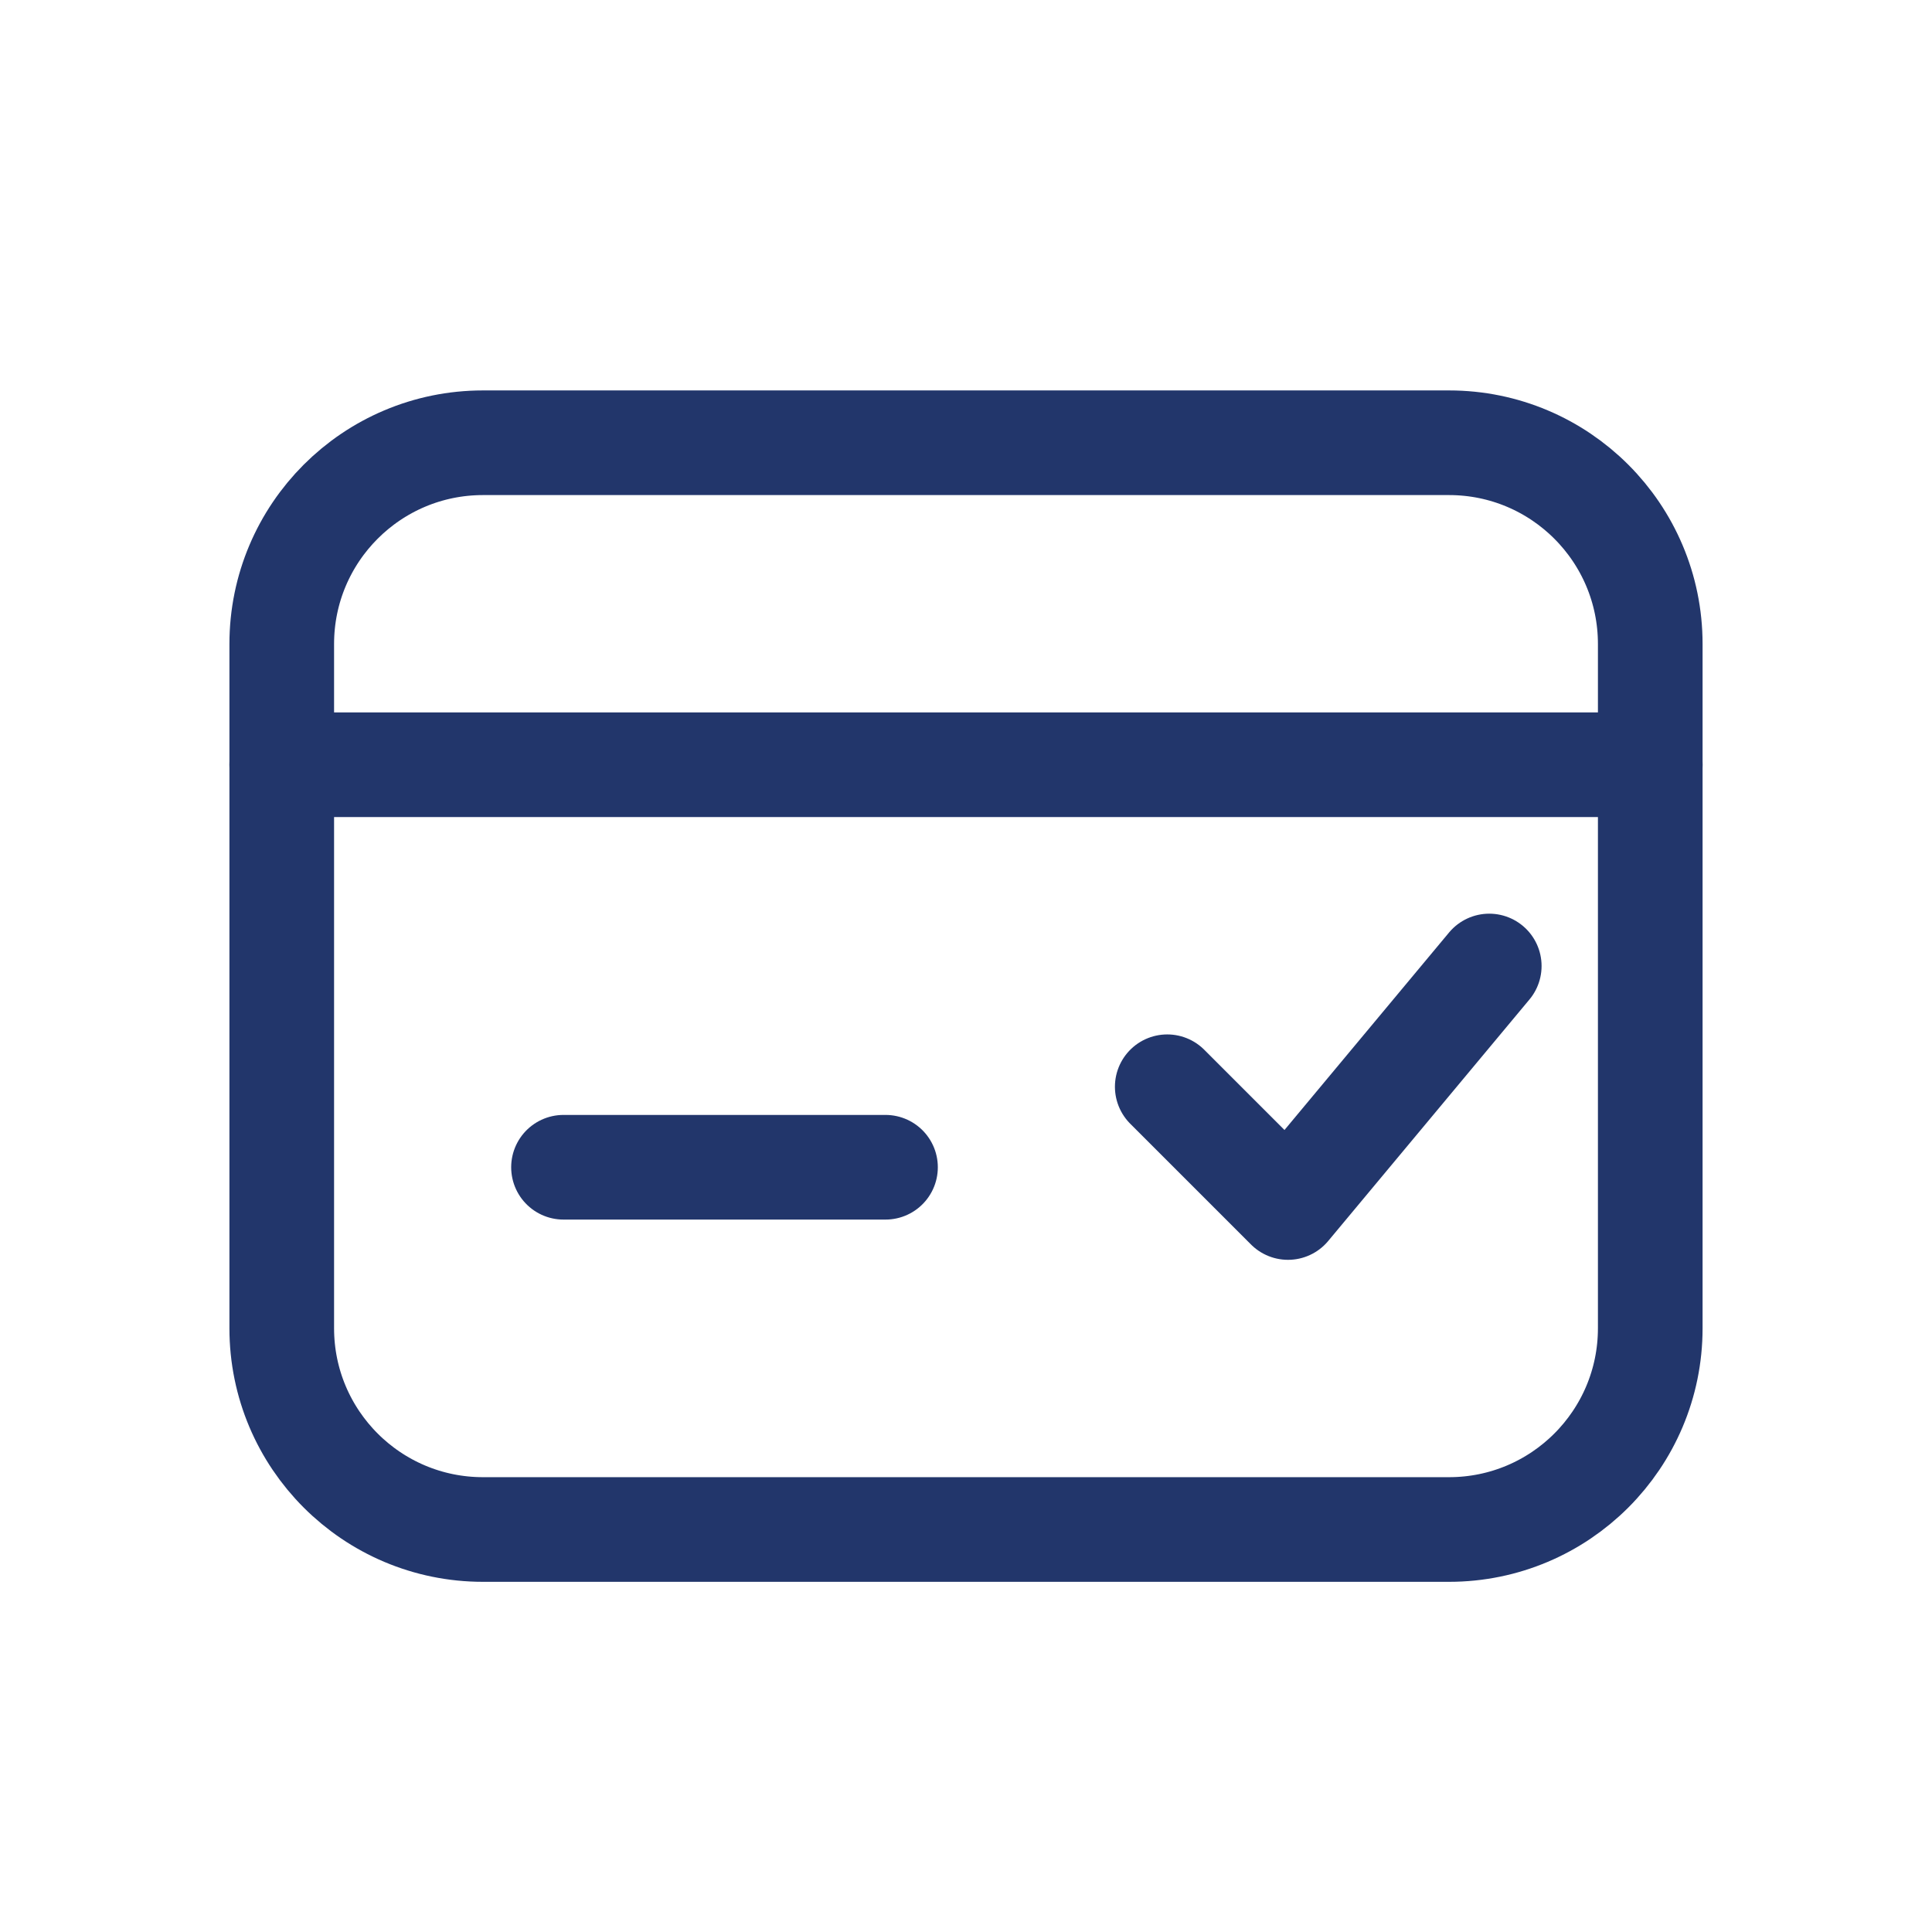
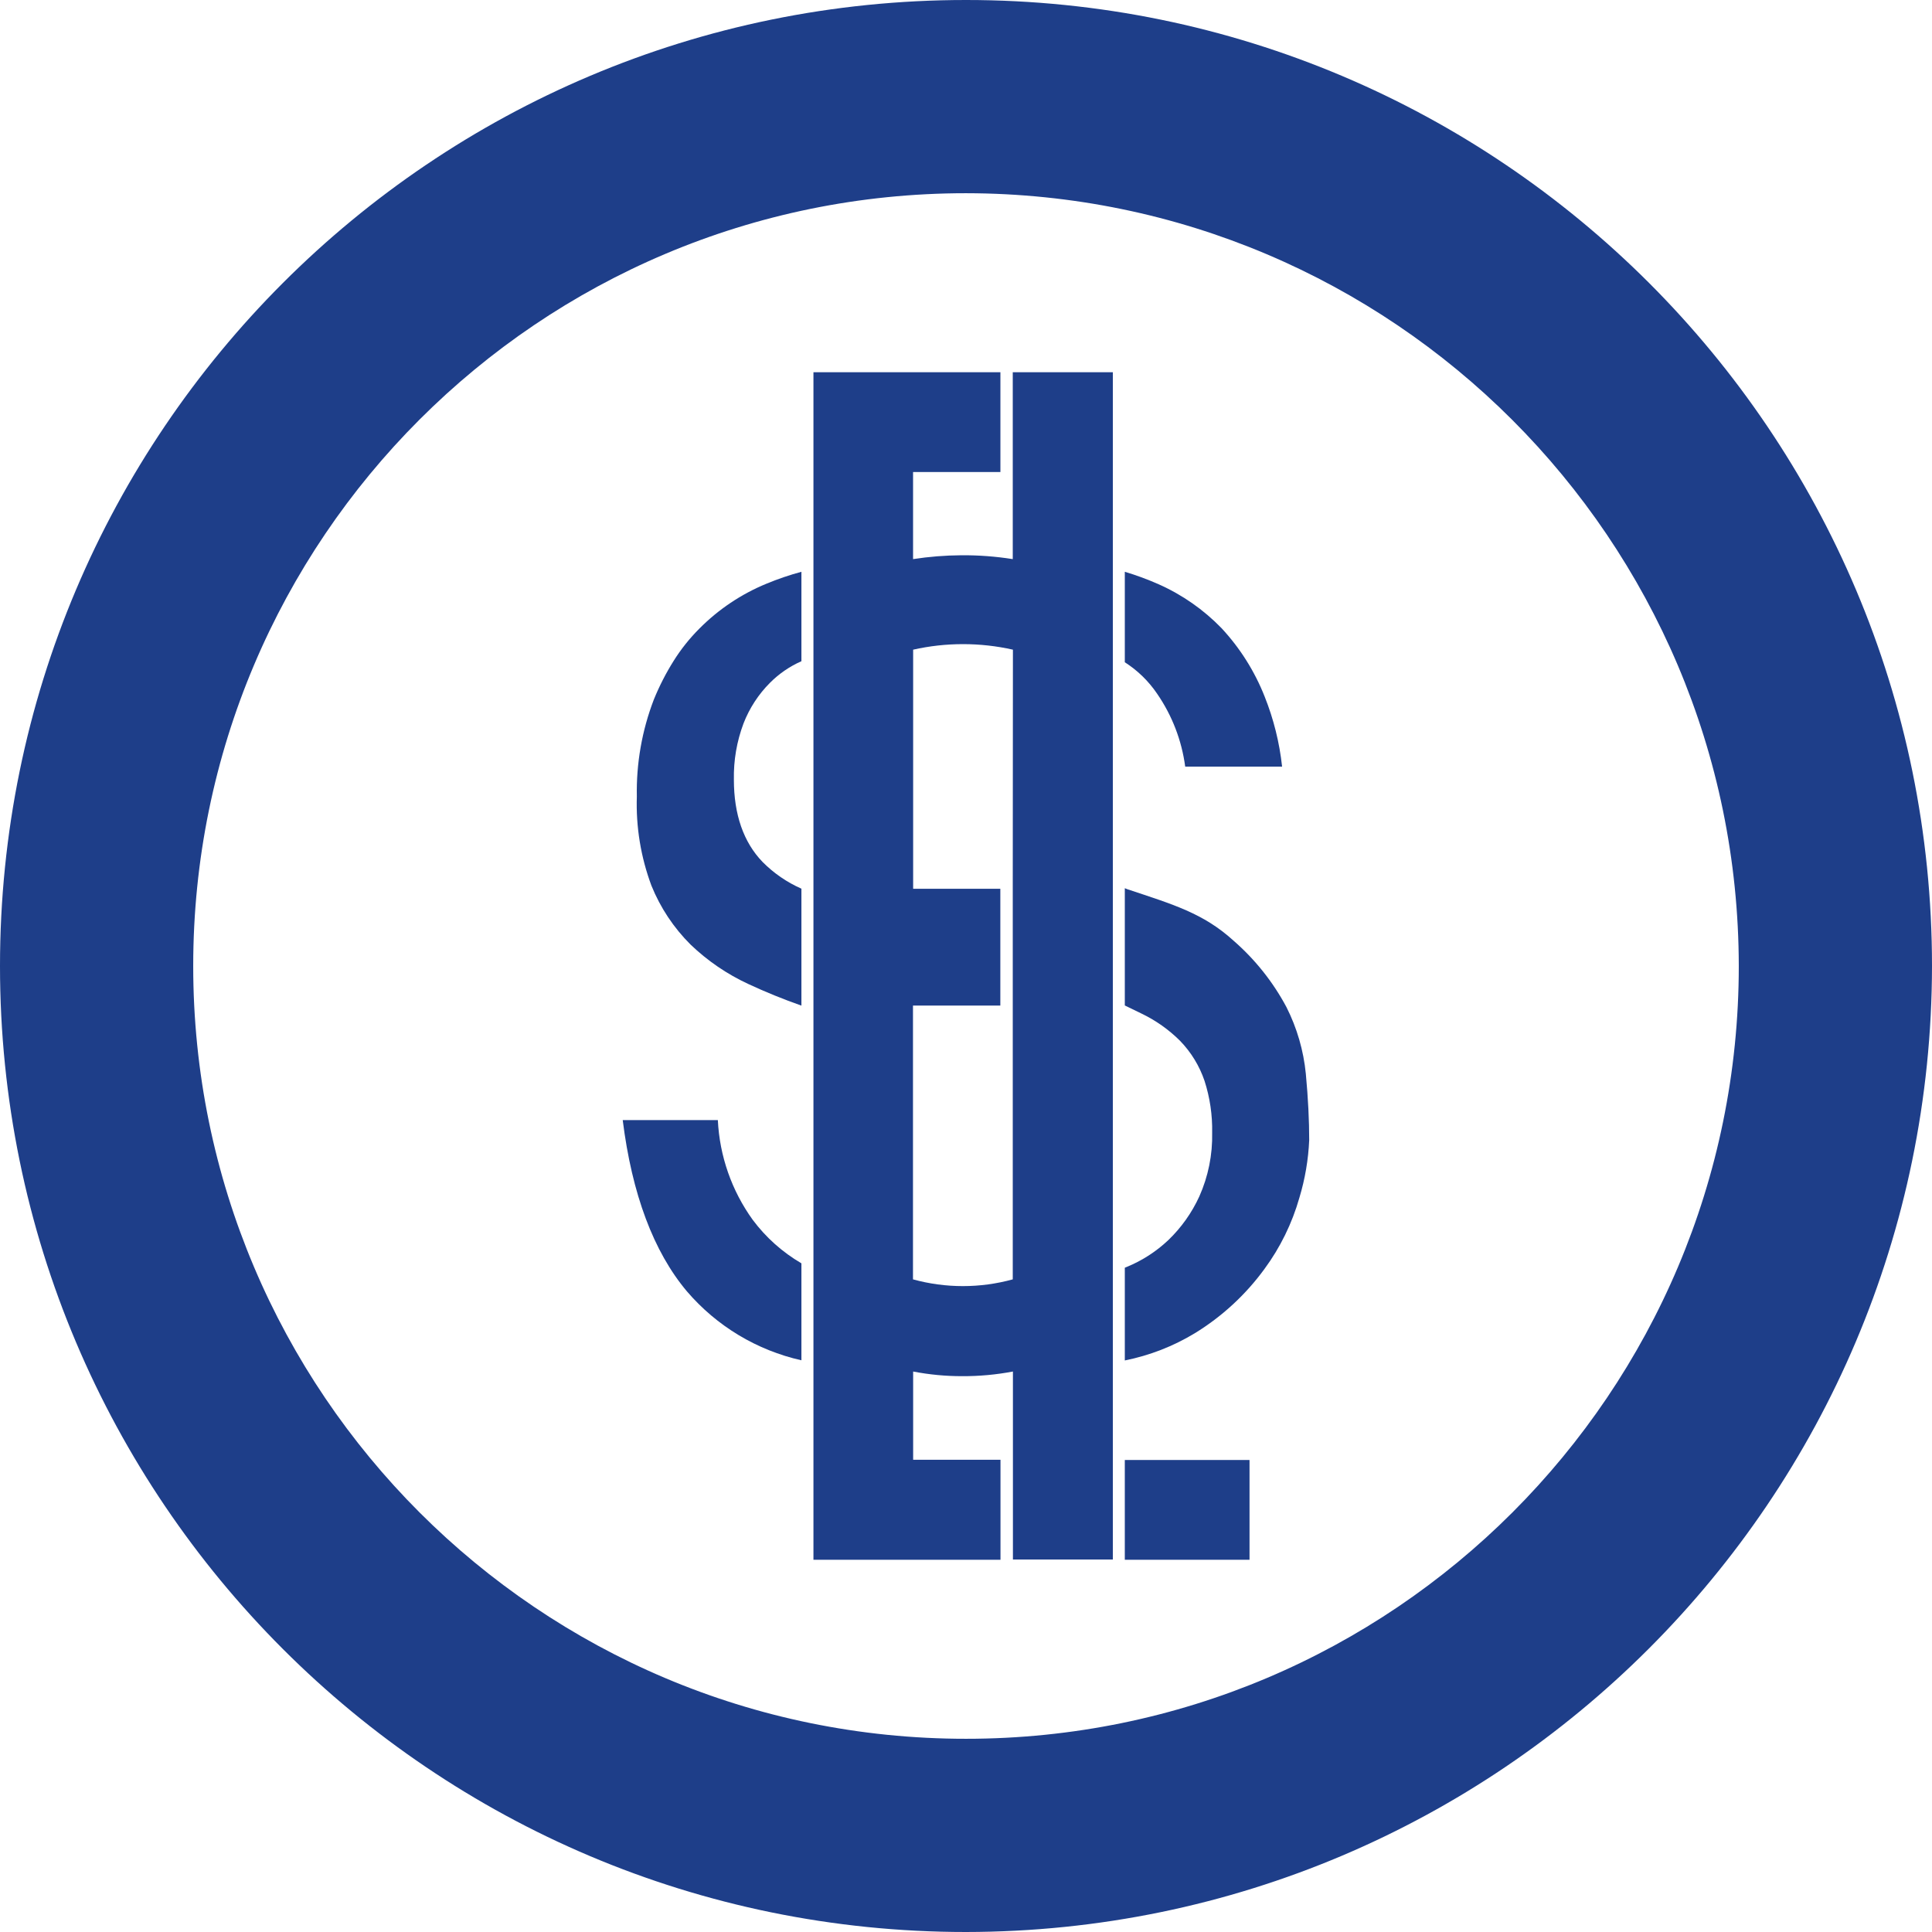
- <svg xmlns="http://www.w3.org/2000/svg" viewBox="0 0 48 48" fill="none" stroke="#22366B" stroke-width="2.6" stroke-linecap="round" stroke-linejoin="round">
-   <rect x="7" y="11" width="34" height="27" rx="5" />
-   <path d="M7 19h34M14 29h8" />
-   <path d="m29 27 3 3 5-6" />
+ <svg xmlns="http://www.w3.org/2000/svg" viewBox="0 0 240.88 240.88">
+   <defs>
+     <style>.cls-1{fill:#1E3E89;}.cls-2{fill:#1E3E89;}</style>
+   </defs>
+   <g id="Layer_2" data-name="Layer 2">
+     <g id="Layer_1-2" data-name="Layer 1">
+       <path class="cls-1" d="M120.44,240.88A120.44,120.44,0,1,1,240.88,120.44,120.58,120.58,0,0,1,120.44,240.88Zm0-216.79a96.35,96.35,0,1,0,96.35,96.35A96.46,96.46,0,0,0,120.44,24.09Z" />
+       <path class="cls-2" d="M95.55,72.78a35.71,35.71,0,0,1,4.37-1.49V82.44A12.84,12.84,0,0,0,96,85.13a14.7,14.7,0,0,0-3.3,5.07,18.85,18.85,0,0,0-1.2,7c0,4.35,1.2,7.8,3.57,10.26a15.79,15.79,0,0,0,4.85,3.34v14.58c-2.27-.8-4.49-1.7-6.61-2.69a26.5,26.5,0,0,1-7.21-4.92,22,22,0,0,1-4.88-7.35,29.06,29.06,0,0,1-1.82-11.1,32,32,0,0,1,2.12-12.1A31,31,0,0,1,84,82.38a22.71,22.71,0,0,1,3.19-4A25.35,25.35,0,0,1,95.55,72.78Z" />
+       <path class="cls-1" d="M99.92,157.51V169.6A26.42,26.42,0,0,1,85.64,161c-4.16-4.94-6.85-12.14-8-21.35H89.5a23.18,23.18,0,0,0,4.35,12.44A20.45,20.45,0,0,0,99.92,157.51Z" />
+       <path class="cls-1" d="M126.27,46.41V58.85h0V69.71a39.15,39.15,0,0,0-6.43-.48,41.35,41.35,0,0,0-6,.48V58.85h10.89V46.41H101.42V194.47h23.32V182H113.85v-11a32,32,0,0,0,6.12.58,33.22,33.22,0,0,0,6.32-.58v11h0v12.44h12.46V46.41Zm0,63.77h0v15.19h0v34.14a23.44,23.44,0,0,1-12.44,0V125.37h10.89V110.81H113.85V81a28.37,28.37,0,0,1,12.44,0Z" />
+       <rect class="cls-1" x="140.24" y="182.03" width="15.55" height="12.44" />
+       <path class="cls-1" d="M140.24,82.57V71.29a35.28,35.28,0,0,1,4.25,1.57,25.13,25.13,0,0,1,7.81,5.46,27.16,27.16,0,0,1,5.38,8.54,33.13,33.13,0,0,1,2.17,8.72H147.77a20.85,20.85,0,0,0-3.51-9.1A13.87,13.87,0,0,0,140.24,82.57Z" />
+       <path class="cls-2" d="M162.81,133.88c.29,3.09.42,5.86.42,8.26a29.26,29.26,0,0,1-1.22,7.18,27.85,27.85,0,0,1-4.37,8.91,30.39,30.39,0,0,1-8.68,8,27.1,27.1,0,0,1-8.72,3.39V158.06l.24-.1a16.79,16.79,0,0,0,5.18-3.34,17.86,17.86,0,0,0,3.87-5.45,18.48,18.48,0,0,0,1.6-7.94,19.83,19.83,0,0,0-.95-6.47,13.32,13.32,0,0,0-3.06-5,17.58,17.58,0,0,0-4.82-3.4c-.65-.32-1.34-.65-2.06-1V110.74l.32.13c5.69,1.89,9.48,3,13.21,6.39a29.24,29.24,0,0,1,6.62,8.3A23.51,23.51,0,0,1,162.81,133.88Z" />
+     </g>
+   </g>
</svg>
